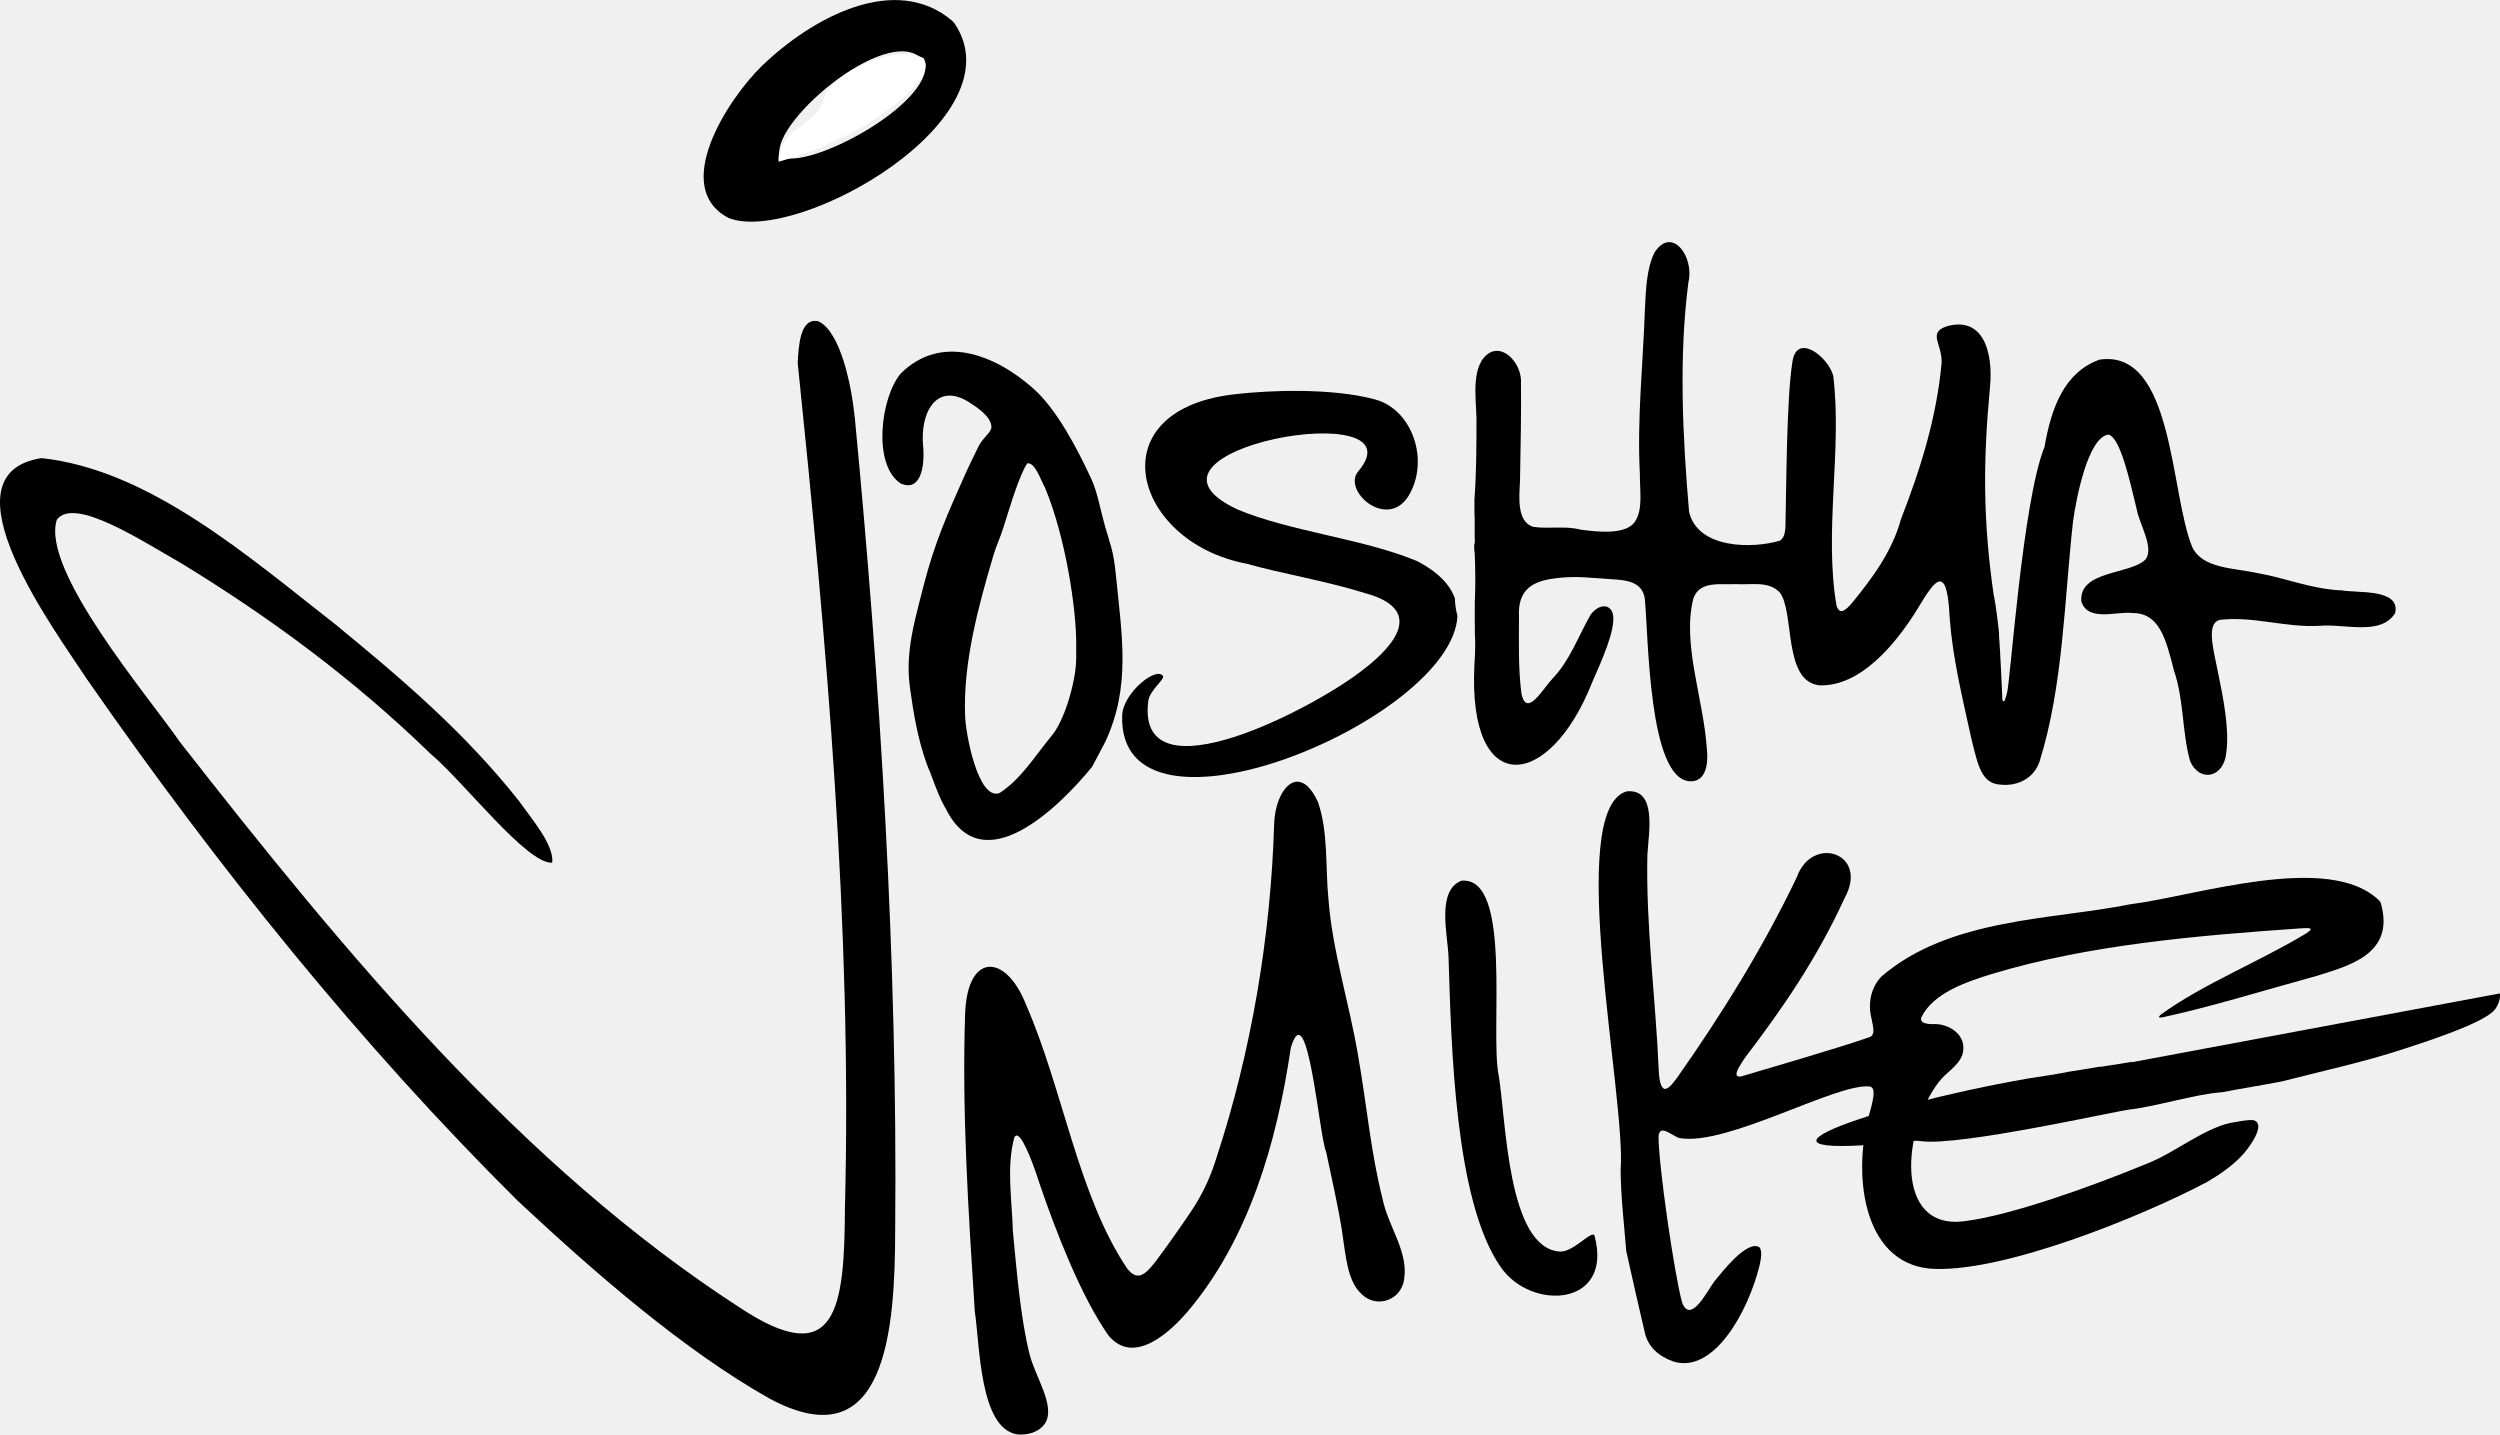
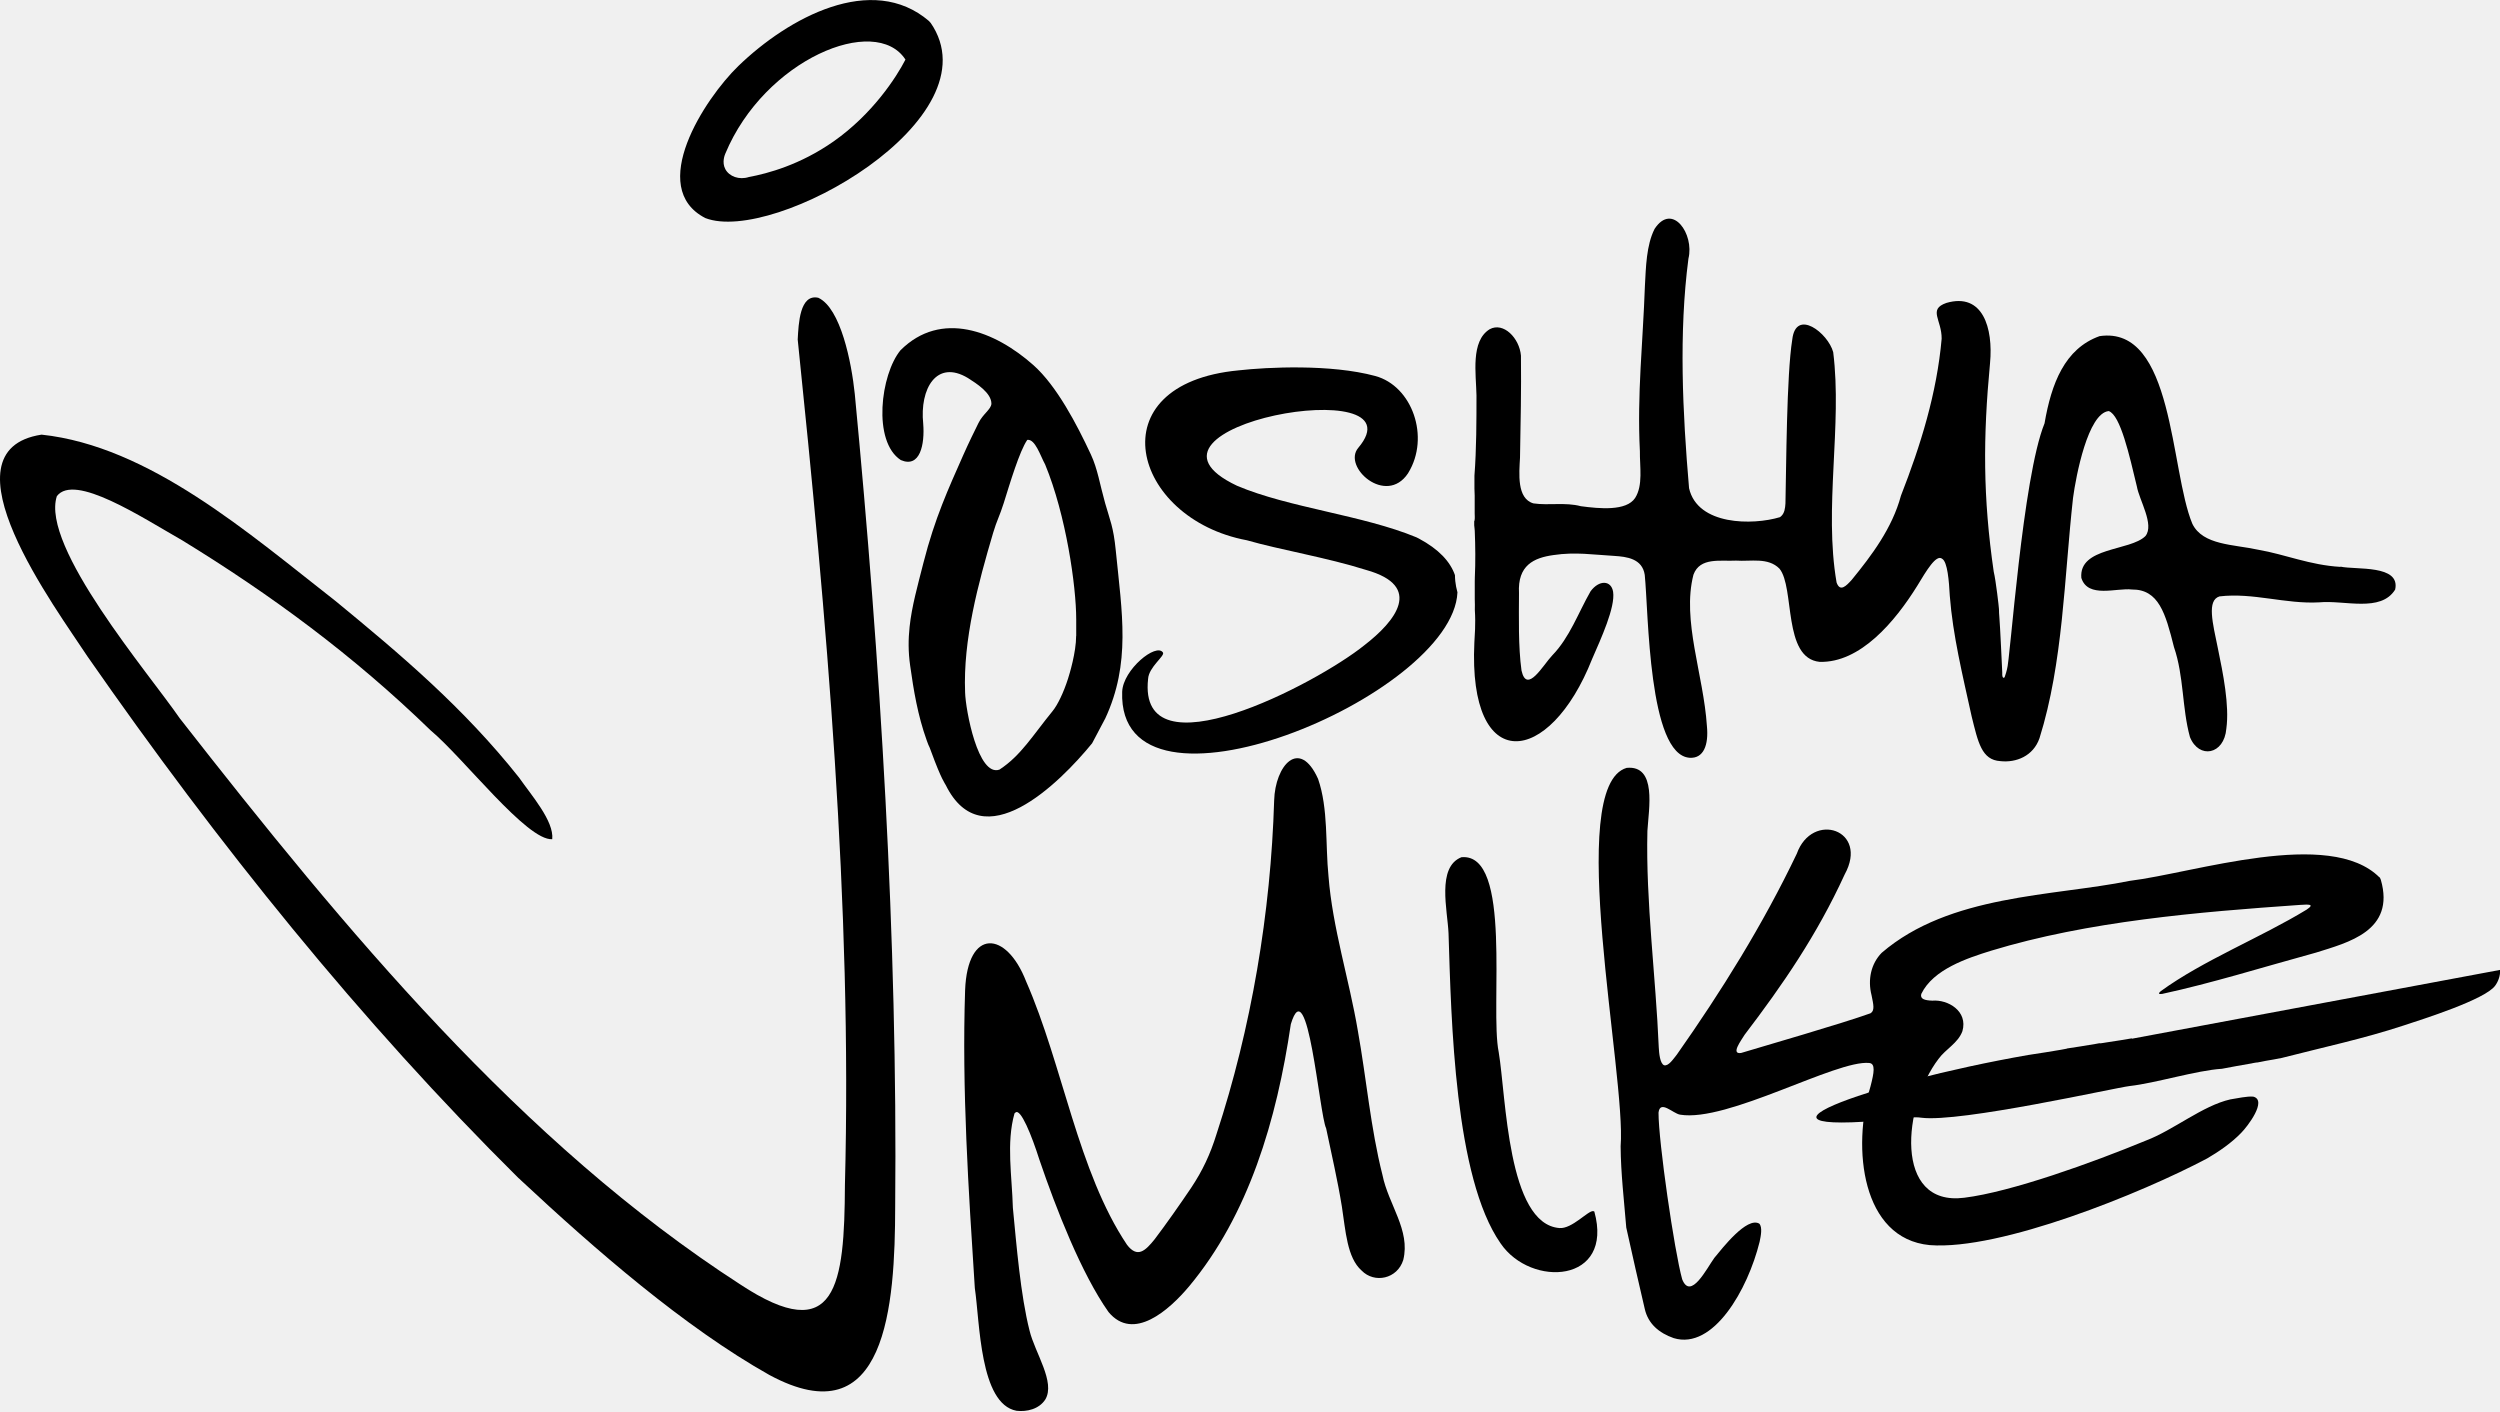
- <svg xmlns="http://www.w3.org/2000/svg" id="Layer_1" data-name="Layer 1" viewBox="0 0 319.29 183.23">
-   <defs>
-     <style>
-       .cls-1 {
-         fill: #fff;
-       }
-     </style>
-   </defs>
-   <path d="M203.49,157.68c-.66-.1-2.72,2.3-4.33,2.16-6.64-.52-6.8-16.8-7.75-22.46-1.16-5.65,1.81-25.5-4.76-24.9-3.19,1.26-1.77,6.8-1.65,9.71.35,11.16.77,31.18,6.65,39.61,3.87,5.69,14.51,5.11,11.97-4.07l-.13-.05Z" />
-   <path d="M303.9,115.06c-6.36-6.37-23.68-.56-31.9.44-9.83,1.99-22.97,1.71-31.68,9.19-1.35,1.38-1.81,3.41-1.29,5.43.24,1.19.43,1.94-.13,2.29-3.57,1.29-13.61,4.19-16.53,5.07-1.38.21.03-1.63.45-2.33,4.85-6.37,9.21-12.69,12.77-20.46,3.16-5.74-4.15-8.13-6.11-2.66-4.34,9.09-9.66,17.61-15.32,25.66-.44.54-1.06,1.51-1.63,1.36-.53-.23-.64-1.55-.68-2.29-.37-8.95-1.67-18.59-1.45-27.64.17-2.82,1.24-8.43-2.65-8.05-7.96,2.32-.04,39.29-.77,48.33.02,3.44.45,7.03.72,10.38.61,2.81,1.76,7.82,2.37,10.42.43,1.85,1.79,3.04,3.69,3.7,5.05,1.54,9.46-6.18,10.97-12.3.15-.71.39-1.86-.04-2.32-1.58-.93-4.72,3.14-5.74,4.37-.97,1.34-3.03,5.47-4.11,2.73-1-3.6-3.03-17.6-3.02-21.28.19-1.68,1.86.12,2.75.26,6.04,1.01,19.97-7.03,24.17-6.6.8.09.62,1.2.15,3-2.38,7.86-1.13,19.43,7.56,20.26,9.02.71,27.13-6.66,35.44-11.07,1.46-.85,3.09-1.96,4.34-3.26.82-.82,3.36-4.15,1.56-4.63-.79-.08-2.03.21-2.94.35-3.54.8-7.27,3.93-10.76,5.25-6.87,2.84-17.23,6.57-23.22,7.31-9.11,1.16-7.81-11.82-3.29-17.73.91-1.26,2.49-2.01,3.05-3.54.74-2.58-1.87-4.07-3.84-3.9-.99-.03-1.59-.22-1.41-.86,1.52-3.16,5.92-4.58,8.89-5.51,12.42-3.78,26.45-4.95,39.5-5.86.96-.05,1.97-.16.83.6-5.89,3.59-13.19,6.46-18.64,10.42-.34.29-.28.41.17.35,6.3-1.36,12.79-3.39,19.67-5.28,4.05-1.28,10.15-2.75,8.27-9.3l-.13-.3Z" />
-   <path d="M272.26,135.65s.02-.03.03-.04c-.46.08-.91.15-1.37.23-.65.1-1.3.21-1.94.3.12-.02-.8.14-.81.11,0,0,0-.01-.01-.02-.02,0-.04.01-.06.01-.14.03-.29.05-.43.08-.65.11-1.29.22-1.94.32-.59.09-1.17.19-1.76.27,0,0,0,0,0,.02,0,.01-.72.14-.8.15-.65.11-1.29.22-1.94.32s-1.3.21-1.94.3c.05,0-.09.01-.26.04-20.35,3.55-40.74,10.8-14.92,7.99.42-.05.85-.04,1.27.02,4.94.65,24.8-3.84,26.64-4.05,3.3-.37,8.53-2,11.76-2.2.62-.12,1.24-.23,1.87-.35.65-.12,1.29-.23,1.94-.34-.08.01.59-.13.75-.12.68-.15,1.37-.26,2.06-.38.08-.02.53-.1,1.04-.2,0,0,0,0,0,0,5.14-1.32,10.53-2.48,15.58-4.15,2.4-.79,10.37-3.3,11.65-5.07.41-.56.66-1.28.64-2.02l-47.03,8.79Z" />
-   <path d="M298.91,75.4c-3.93-.23-6.99-1.58-10.5-2.19-3.12-.69-7.07-.56-8.41-3.31-2.86-6.83-2.35-25.37-11.85-23.97-4.46,1.59-6.16,6.07-7.03,11.14-2.82,6.92-4.39,30.39-4.8,31.43,0,0,0,0,0,0-.06.29-.16.57-.25.85.01-.04.02-.07.03-.11,0,.02-.01.05-.02.07-.02.07-.05.21-.12.24-.04.02-.07.02-.11,0-.06-.03-.09-.13-.11-.19,0-.03,0-.07-.01-.1,0-.02-.01-.03-.01-.05,0-.04,0-.07,0-.11,0-.02,0-.04,0-.06v-.15c0-.05-.28-6.09-.37-7.08-.03-.34-.05-.68-.05-1.02,0-.17-.39-3.64-.67-4.78-1.38-9.53-1.37-17.11-.47-26.64.42-4.48-.92-9.04-5.58-7.68-2.37.83-.58,2.14-.6,4.57-.61,6.94-2.68,13.61-5.2,20.05-1.11,4.14-3.74,7.63-6.28,10.74-.69.76-1.49,1.62-1.94.34-1.64-9.49.74-20.07-.43-29.41-.65-2.44-4.77-5.65-5.23-1.61-.73,4.54-.76,16.25-.87,20.93-.04.63-.12,1.22-.53,1.61l-.17.14c-3.47,1.05-10.53,1.07-11.61-3.7-.83-9.67-1.32-19.83-.08-29.32.78-3.14-2.06-7.24-4.32-3.8-1.06,2.07-1.11,4.93-1.24,7.31-.25,7.19-1.01,13.8-.64,21.08-.03,1.94.43,4.36-.61,5.98-1.12,1.7-4.55,1.37-6.93,1.05-2-.53-4.08-.07-6.06-.36-2.14-.62-1.82-3.83-1.71-5.84.08-4.67.17-8.51.12-13.03-.19-2.24-2.24-4.34-4-3.37-2.45,1.52-1.73,5.71-1.68,8.44,0,3.2,0,6.84-.26,10.27v1.65c.01.44.03.8.03.89,0,.75,0,1.5,0,2.25,0,.22.04.69-.02.93,0,.03-.03.06-.04.09,0,.17,0,.35,0,.52.02.24.06.47.07.71.08,1.96.1,3.97.01,5.94,0,.19-.01.38-.01.53,0,.74,0,1.49,0,2.23.02.48.02.96.01,1.39.12,1.88-.02,3.34-.06,4.16-.82,17.03,9.59,15.91,15.04,2.11,1.12-2.57,2.98-6.61,2.68-8.58-.24-1.48-1.78-1.55-2.88-.06-1.59,2.78-2.66,5.88-4.88,8.17-1.16,1.2-3.26,5.03-3.94,1.94-.42-3.04-.33-6.85-.32-9.87-.2-3.57,1.9-4.52,4.41-4.87,2.82-.42,5.08-.04,7.78.11,1.54.1,3.56.33,3.87,2.42.49,4.74.44,23.02,5.74,23.36,1.76.11,2.44-1.6,2.2-4.05-.43-6.56-3.22-13.5-1.72-19.33.83-2.28,3.5-1.69,5.44-1.8,1.88.13,4.09-.45,5.55,1.03,1.98,2.43.39,11.42,5.12,11.9,5.19.15,9.63-5.13,12.48-9.72,1.17-1.93,2.42-4.07,3.18-3.44.68.4.87,2.84.97,4.73.39,5.04,1.61,10.02,2.79,15.39.82,3.3,1.27,5.58,3.68,5.72,1.99.22,4.2-.64,4.99-2.94,3.02-9.63,3.15-20.51,4.28-30.68.37-2.77,1.9-10.83,4.56-11.09,1.5.52,2.64,5.67,3.59,9.62.31,1.77,2.26,4.88,1.1,6.34-1.94,1.94-8.53,1.38-8.19,5.35.83,2.65,4.52,1.24,6.46,1.48,3.42-.03,4.29,3.04,5.37,7.35,1.28,3.71,1.02,7.79,2.04,11.49,1.14,2.85,4.38,2.28,4.65-1.08.41-2.97-.43-7.09-1.07-10.19-.69-3.35-1.43-6.18.19-6.69,4.3-.51,8.41,1,12.74.76,3.23-.31,7.86,1.33,9.7-1.63.71-3.22-5.03-2.5-6.97-2.93Z" />
-   <path d="M66.26,153.5c-20.17-19.99-38.48-42.78-55.08-66.65-3.94-6.03-19.09-26.32-5.87-28.34,13.77,1.48,26.39,12.54,37.58,21.28,8.21,6.75,16.3,13.56,23.41,22.53,1.56,2.24,4.47,5.54,4.23,7.86-3.23.22-11.32-10.38-15.52-13.89-9.88-9.59-20.4-17.33-31.72-24.27-5.2-2.96-13.79-8.63-16.03-5.65-2.09,6.44,11.79,22.68,15.69,28.36,21.19,27.11,43.62,54.24,71.59,72.31,12.32,8.13,13.31.02,13.37-12.69.94-35.9-2.38-72.7-6.03-107.99.11-2.03.26-5.85,2.63-5.33,2.86,1.33,4.24,8.23,4.66,12.29,3.26,34.08,5.48,69.62,5.16,103.74-.02,12.66-1.1,29.64-16.08,21.54-10.86-6.11-22.25-16.02-31.71-24.85l-.28-.27Z" />
-   <path d="M141.14,94.8c3.31-7.11,2.16-13.47,1.36-21.51-.3-3.04-.74-3.85-1.36-6.04-.68-2.41-.95-4.35-1.82-6.21-1.8-3.86-4.36-8.76-7.34-11.41-4.91-4.36-11.79-7.06-16.97-1.9-2.55,3.1-3.6,11.66.04,14.03,2.46,1.06,3.07-2.01,2.86-4.64-.47-4.49,1.71-8.25,5.71-5.84,1.06.68,3.01,1.89,3,3.29-.06.73-1.07,1.28-1.65,2.45-.51,1.03-1.25,2.53-1.95,4.11-1.87,4.23-3.62,8.01-5.08,13.74-.76,3-1.49,5.56-1.77,8.19-.17,1.58-.18,3.19.07,4.94.44,3.15.97,6.36,2.11,9.54.4,1.12.2.4.59,1.49,1.31,3.58,1.76,4.05,1.85,4.24,4.7,9.51,14.51-.22,18.69-5.34l1.66-3.14ZM137.44,84.21c0,2.12-.86,4.92-1.04,5.48-.56,1.76-1.34,3.37-1.97,4.13-2.54,3.11-4.04,5.68-6.78,7.47-2.74.97-4.33-7.62-4.39-9.85-.27-6.73,1.66-13.9,3.58-20.39.46-1.56.85-2.19,1.35-3.79.8-2.55,2.01-6.63,3.01-8.08,1.01-.15,1.68,2.06,2.28,3.14,2.67,6.46,3.97,15.54,3.97,19.78v2.12Z" />
-   <path d="M185.86,77.19c-.03-.25-.03-.49-.04-.74-.6-1.72-2.06-3.31-4.61-4.67l-.32-.16c-6.86-2.84-16.29-3.77-22.9-6.58-16.1-7.6,23.85-14.74,15.48-4.84-2.06,2.44,3.55,7.45,6.35,3.26.01-.02.03-.04.04-.07,2.8-4.56.51-11.09-4.22-12.37-5.68-1.54-13.8-1.13-17.44-.72-18.28,1.72-13.67,18.94,1.04,21.7,4.28,1.23,10.2,2.2,15.23,3.79,7.41,2.07,3.71,6.58-.21,9.61-6.15,4.96-29.01,16.87-27.63,4.31.08-1.52,2.18-2.94,1.9-3.37-.85-1.28-5.1,2.17-5.21,5.01-.63,18.41,42.24.6,42.82-12.7-.13-.47-.23-.96-.28-1.45Z" />
-   <path d="M129.57,145.19c-1.07,3.78-.32,8.02-.21,12.06.47,4.84.98,11.16,2.13,15.69.68,2.83,3.34,6.58,2.01,8.8-.8,1.24-2.38,1.59-3.67,1.44-4.72-.87-4.68-11.34-5.33-15.67-.81-12.57-1.66-25.37-1.24-38.06.31-7.95,5.27-7.61,7.79-1.11,4.71,10.74,6.6,24.27,12.9,33.66,1.32,1.69,2.3.79,3.52-.73,1.4-1.84,3.33-4.59,4.66-6.57,1.46-2.19,2.44-4.28,3.24-6.86,4.44-13.52,6.93-28.27,7.36-42.61.12-4.45,3.22-8.06,5.61-2.75,1.32,3.81.92,8.38,1.33,12.42.51,6.59,2.65,13.22,3.75,19.75,1.09,6.07,1.63,12.45,3.14,18.4.76,3.8,3.6,7.06,2.66,10.86-.75,2.44-3.69,3.04-5.32,1.36-1.86-1.64-2.04-5.07-2.52-8.16-.54-3.36-1.32-6.68-2.01-10-.87-1.77-2.35-20.46-4.51-13.31-1.8,12.24-5.39,24.39-13.02,33.52-2.5,2.97-7.08,7.09-10.27,3.24-3.45-4.9-6.67-13.12-8.83-19.47-.95-3-2.4-6.64-3.06-5.99l-.09.08Z" />
-   <path d="M121.84,2.89c8.48,12.24-20.01,28.36-28.76,24.96-7.5-3.87-.1-15.23,4.22-19.42,6.4-6.19,17.07-11.98,24.35-5.74l.18.21ZM99.69,19.96c3.26,1.98,19.35-6.57,18.48-11.92-3.82-5.9-19.72,7.43-18.57,11.81l.09.12Z" />
-   <path class="cls-1" d="M99.44,20.66c-.24-3.39,3.51-4.52,5.07-6.56.58-.76.68-1.81,1.17-2.51,2.08-2.96,9.02-5.89,12.27-4.16,1.38,2.13-3.12,5.54-4.44,6.53-4.14,3.12-9.26,5.36-14.07,6.69Z" />
+ <svg xmlns="http://www.w3.org/2000/svg" id="Layer_1" data-name="Layer 1" viewBox="0 0 319.29 180.23">
+   <path d="M203.49,154.68c-.66-.1-2.72,2.3-4.33,2.16-6.64-.52-6.8-16.8-7.75-22.46-1.16-5.65,1.81-25.5-4.76-24.9-3.19,1.26-1.77,6.8-1.65,9.71.35,11.16.77,31.18,6.65,39.61,3.87,5.69,14.51,5.11,11.97-4.07l-.13-.05Z" />
+   <path d="M303.9,112.06c-6.36-6.37-23.68-.56-31.9.44-9.83,1.99-22.97,1.71-31.68,9.19-1.35,1.38-1.81,3.41-1.29,5.43.24,1.19.43,1.94-.13,2.29-3.57,1.29-13.61,4.19-16.53,5.07-1.38.21.03-1.63.45-2.33,4.85-6.37,9.21-12.69,12.77-20.46,3.16-5.74-4.15-8.13-6.11-2.66-4.34,9.09-9.66,17.61-15.32,25.66-.44.54-1.06,1.51-1.63,1.36-.53-.23-.64-1.55-.68-2.29-.37-8.95-1.67-18.59-1.45-27.64.17-2.82,1.24-8.43-2.65-8.05-7.96,2.32-.04,39.29-.77,48.33.02,3.44.45,7.03.72,10.38.61,2.81,1.76,7.82,2.37,10.42.43,1.85,1.79,3.04,3.69,3.7,5.05,1.54,9.46-6.18,10.97-12.3.15-.71.39-1.86-.04-2.32-1.58-.93-4.72,3.14-5.74,4.37-.97,1.34-3.03,5.47-4.11,2.73-1-3.6-3.03-17.6-3.02-21.28.19-1.68,1.86.12,2.75.26,6.04,1.01,19.97-7.03,24.17-6.6.8.09.62,1.2.15,3-2.38,7.86-1.13,19.43,7.56,20.26,9.02.71,27.13-6.66,35.44-11.07,1.46-.85,3.09-1.96,4.34-3.26.82-.82,3.36-4.15,1.56-4.63-.79-.08-2.03.21-2.94.35-3.54.8-7.27,3.93-10.76,5.25-6.87,2.84-17.23,6.57-23.22,7.31-9.11,1.16-7.81-11.82-3.29-17.73.91-1.26,2.49-2.01,3.05-3.54.74-2.58-1.87-4.07-3.84-3.9-.99-.03-1.59-.22-1.41-.86,1.52-3.16,5.92-4.58,8.89-5.51,12.42-3.78,26.45-4.95,39.5-5.86.96-.05,1.97-.16.83.6-5.89,3.59-13.19,6.46-18.64,10.42-.34.29-.28.41.17.35,6.3-1.36,12.79-3.39,19.67-5.28,4.05-1.28,10.15-2.75,8.27-9.3l-.13-.3Z" />
+   <path d="M272.26,132.65s.02-.03.03-.04c-.46.08-.91.15-1.37.23-.65.1-1.3.21-1.94.3.12-.02-.8.14-.81.11,0,0,0-.01-.01-.02-.02,0-.04.01-.06.01-.14.03-.29.05-.43.08-.65.11-1.29.22-1.94.32-.59.09-1.17.19-1.76.27,0,0,0,0,0,.02,0,.01-.72.14-.8.15-.65.11-1.29.22-1.94.32s-1.3.21-1.94.3c.05,0-.09.01-.26.04-20.35,3.55-40.74,10.8-14.92,7.99.42-.05.85-.04,1.27.02,4.94.65,24.8-3.84,26.64-4.05,3.3-.37,8.53-2,11.76-2.2.62-.12,1.24-.23,1.87-.35.65-.12,1.29-.23,1.94-.34-.08.01.59-.13.75-.12.68-.15,1.37-.26,2.06-.38.08-.02.53-.1,1.04-.2,0,0,0,0,0,0,5.14-1.32,10.53-2.48,15.58-4.15,2.4-.79,10.37-3.3,11.65-5.07.41-.56.66-1.28.64-2.02l-47.03,8.79Z" />
+   <path d="M298.91,72.4c-3.93-.23-6.99-1.58-10.5-2.19-3.12-.69-7.07-.56-8.41-3.31-2.86-6.83-2.35-25.37-11.85-23.97-4.46,1.59-6.16,6.07-7.03,11.14-2.82,6.92-4.39,30.39-4.8,31.43,0,0,0,0,0,0-.06.29-.16.57-.25.85.01-.04.02-.07.03-.11,0,.02-.01.05-.02.07-.02.07-.05.21-.12.24-.04.02-.07.02-.11,0-.06-.03-.09-.13-.11-.19,0-.03,0-.07-.01-.1,0-.02-.01-.03-.01-.05,0-.04,0-.07,0-.11,0-.02,0-.04,0-.06v-.15c0-.05-.28-6.09-.37-7.08-.03-.34-.05-.68-.05-1.02,0-.17-.39-3.64-.67-4.78-1.38-9.53-1.37-17.11-.47-26.64.42-4.48-.92-9.04-5.58-7.68-2.37.83-.58,2.14-.6,4.57-.61,6.94-2.68,13.61-5.2,20.05-1.11,4.14-3.74,7.63-6.28,10.74-.69.76-1.49,1.62-1.94.34-1.64-9.49.74-20.07-.43-29.41-.65-2.44-4.77-5.65-5.23-1.61-.73,4.54-.76,16.25-.87,20.93-.04.63-.12,1.22-.53,1.61l-.17.14c-3.47,1.05-10.53,1.07-11.61-3.7-.83-9.67-1.32-19.83-.08-29.32.78-3.14-2.06-7.24-4.32-3.8-1.06,2.07-1.11,4.93-1.24,7.31-.25,7.19-1.01,13.8-.64,21.08-.03,1.94.43,4.36-.61,5.98-1.12,1.7-4.55,1.37-6.93,1.05-2-.53-4.08-.07-6.06-.36-2.14-.62-1.82-3.83-1.71-5.84.08-4.67.17-8.51.12-13.03-.19-2.24-2.24-4.34-4-3.37-2.45,1.52-1.73,5.71-1.68,8.44,0,3.2,0,6.84-.26,10.27v1.65c.01.44.03.8.03.89,0,.75,0,1.5,0,2.25,0,.22.04.69-.02.93,0,.03-.03.06-.04.09,0,.17,0,.35,0,.52.02.24.06.47.07.71.08,1.96.1,3.97.01,5.94,0,.19-.01.38-.01.53,0,.74,0,1.49,0,2.23.02.48.02.96.01,1.39.12,1.88-.02,3.34-.06,4.16-.82,17.03,9.59,15.91,15.04,2.11,1.12-2.57,2.98-6.61,2.68-8.58-.24-1.48-1.78-1.55-2.88-.06-1.59,2.78-2.66,5.88-4.88,8.17-1.16,1.2-3.26,5.03-3.94,1.94-.42-3.04-.33-6.85-.32-9.87-.2-3.57,1.9-4.52,4.41-4.87,2.82-.42,5.08-.04,7.78.11,1.54.1,3.56.33,3.87,2.42.49,4.74.44,23.02,5.74,23.36,1.76.11,2.44-1.6,2.2-4.05-.43-6.56-3.22-13.5-1.72-19.33.83-2.28,3.5-1.69,5.44-1.8,1.88.13,4.09-.45,5.55,1.03,1.98,2.43.39,11.42,5.12,11.9,5.19.15,9.63-5.13,12.48-9.72,1.17-1.93,2.42-4.07,3.18-3.44.68.4.87,2.84.97,4.73.39,5.04,1.61,10.02,2.79,15.39.82,3.3,1.27,5.58,3.68,5.72,1.99.22,4.2-.64,4.99-2.94,3.02-9.63,3.15-20.51,4.28-30.68.37-2.77,1.9-10.83,4.56-11.09,1.5.52,2.64,5.67,3.59,9.62.31,1.77,2.26,4.88,1.1,6.34-1.94,1.94-8.53,1.38-8.19,5.35.83,2.65,4.52,1.24,6.46,1.48,3.42-.03,4.29,3.04,5.37,7.35,1.28,3.71,1.02,7.79,2.04,11.49,1.14,2.85,4.38,2.28,4.65-1.08.41-2.97-.43-7.09-1.07-10.19-.69-3.35-1.43-6.18.19-6.69,4.3-.51,8.41,1,12.74.76,3.23-.31,7.86,1.33,9.7-1.63.71-3.22-5.03-2.5-6.97-2.93Z" />
+   <path d="M66.26,150.5c-20.17-19.99-38.48-42.78-55.08-66.65-3.94-6.03-19.09-26.32-5.87-28.34,13.77,1.48,26.39,12.54,37.58,21.28,8.21,6.75,16.3,13.56,23.41,22.53,1.56,2.24,4.47,5.54,4.23,7.86-3.23.22-11.32-10.38-15.52-13.89-9.88-9.59-20.4-17.33-31.72-24.27-5.2-2.96-13.79-8.63-16.03-5.65-2.09,6.44,11.79,22.68,15.69,28.36,21.19,27.11,43.62,54.24,71.59,72.31,12.32,8.13,13.31.02,13.37-12.69.94-35.9-2.38-72.7-6.03-107.99.11-2.03.26-5.85,2.63-5.33,2.86,1.33,4.24,8.23,4.66,12.29,3.26,34.08,5.48,69.62,5.16,103.74-.02,12.66-1.1,29.64-16.08,21.54-10.86-6.11-22.25-16.02-31.71-24.85l-.28-.27Z" />
+   <path d="M141.14,91.8c3.31-7.11,2.16-13.47,1.36-21.51-.3-3.04-.74-3.85-1.36-6.04-.68-2.41-.95-4.35-1.82-6.21-1.8-3.86-4.36-8.76-7.34-11.41-4.91-4.36-11.79-7.06-16.97-1.9-2.55,3.1-3.6,11.66.04,14.03,2.46,1.06,3.07-2.01,2.86-4.64-.47-4.49,1.71-8.25,5.71-5.84,1.06.68,3.01,1.89,3,3.29-.06.73-1.07,1.28-1.65,2.45-.51,1.03-1.25,2.53-1.95,4.11-1.87,4.23-3.62,8.01-5.08,13.74-.76,3-1.49,5.56-1.77,8.19-.17,1.58-.18,3.19.07,4.94.44,3.15.97,6.36,2.11,9.54.4,1.12.2.4.59,1.49,1.31,3.58,1.76,4.05,1.85,4.24,4.7,9.51,14.51-.22,18.69-5.34l1.66-3.14ZM137.44,81.21c0,2.12-.86,4.92-1.04,5.48-.56,1.76-1.34,3.37-1.97,4.13-2.54,3.11-4.04,5.68-6.78,7.47-2.74.97-4.33-7.62-4.39-9.85-.27-6.73,1.66-13.9,3.58-20.39.46-1.56.85-2.19,1.35-3.79.8-2.55,2.01-6.63,3.01-8.08,1.01-.15,1.68,2.06,2.28,3.14,2.67,6.46,3.97,15.54,3.97,19.78v2.12Z" />
+   <path d="M185.86,74.19c-.03-.25-.03-.49-.04-.74-.6-1.72-2.06-3.31-4.61-4.67l-.32-.16c-6.86-2.84-16.29-3.77-22.9-6.58-16.1-7.6,23.85-14.74,15.48-4.84-2.06,2.44,3.55,7.45,6.35,3.26.01-.02.03-.04.04-.07,2.8-4.56.51-11.09-4.22-12.37-5.68-1.54-13.8-1.13-17.44-.72-18.28,1.72-13.67,18.94,1.04,21.7,4.28,1.23,10.2,2.2,15.23,3.79,7.41,2.07,3.71,6.58-.21,9.61-6.15,4.96-29.01,16.87-27.63,4.31.08-1.52,2.18-2.94,1.9-3.37-.85-1.28-5.1,2.17-5.21,5.01-.63,18.41,42.24.6,42.82-12.7-.13-.47-.23-.96-.28-1.45Z" />
+   <path d="M129.57,142.19c-1.07,3.78-.32,8.02-.21,12.06.47,4.84.98,11.16,2.13,15.69.68,2.83,3.34,6.58,2.01,8.8-.8,1.24-2.38,1.59-3.67,1.44-4.72-.87-4.68-11.34-5.33-15.67-.81-12.57-1.66-25.37-1.24-38.06.31-7.95,5.27-7.61,7.79-1.11,4.71,10.74,6.6,24.27,12.9,33.66,1.32,1.69,2.3.79,3.52-.73,1.4-1.84,3.33-4.59,4.66-6.57,1.46-2.19,2.44-4.28,3.24-6.86,4.44-13.52,6.93-28.27,7.36-42.61.12-4.45,3.22-8.06,5.61-2.75,1.32,3.81.92,8.38,1.33,12.42.51,6.59,2.65,13.22,3.75,19.75,1.09,6.07,1.63,12.45,3.14,18.4.76,3.8,3.6,7.06,2.66,10.86-.75,2.44-3.69,3.04-5.32,1.36-1.86-1.64-2.04-5.07-2.52-8.16-.54-3.36-1.32-6.68-2.01-10-.87-1.77-2.35-20.46-4.51-13.31-1.8,12.24-5.39,24.39-13.02,33.52-2.5,2.97-7.08,7.09-10.27,3.24-3.45-4.9-6.67-13.12-8.83-19.47-.95-3-2.4-6.64-3.06-5.99l-.09.08Z" />
+   <path d="M118.84,2.89c8.48,12.24-20.01,28.36-28.76,24.96-7.5-3.87-.1-15.23,4.22-19.42,6.4-6.19,17.07-11.98,24.35-5.74l.18.21ZM95.64,22.61c2.4-.45,6.54-1.55,10.81-4.54,4.99-3.5,8.04-8.21,9.19-10.46-3.82-5.9-18,0-23,12-.06.14-.48,1.11,0,2,.5.93,1.76,1.4,3,1Z" />
</svg>
